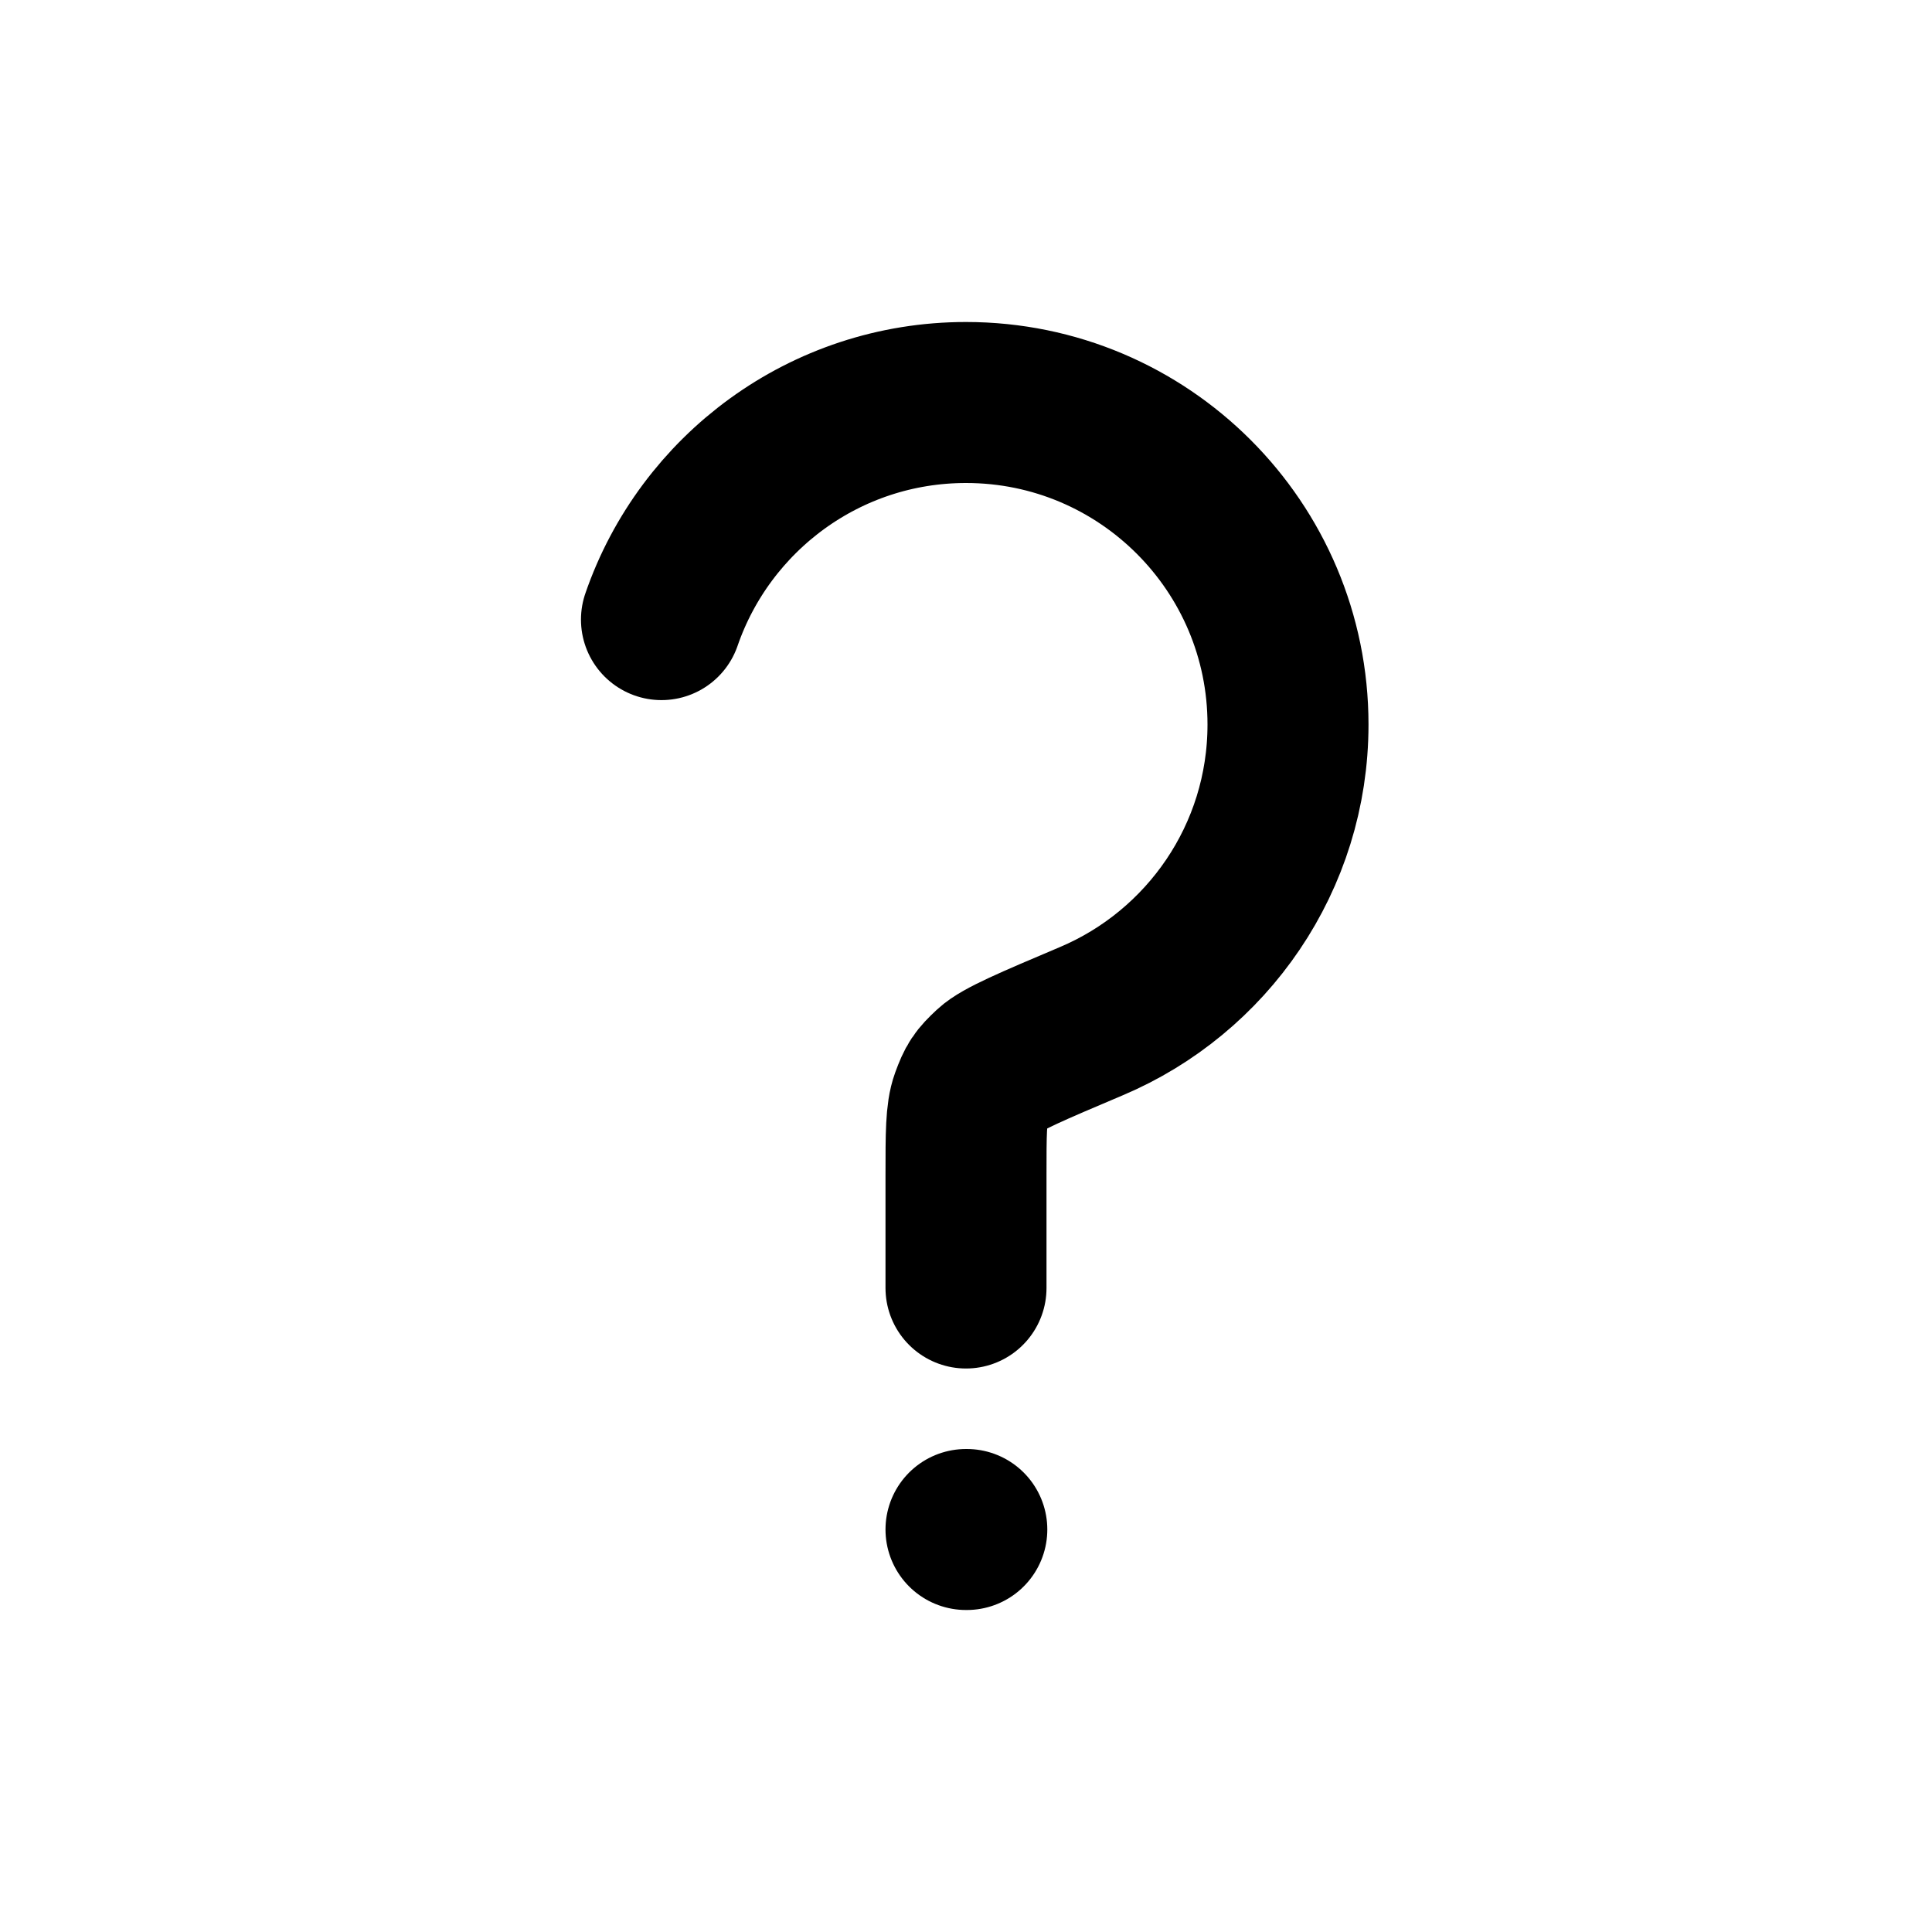
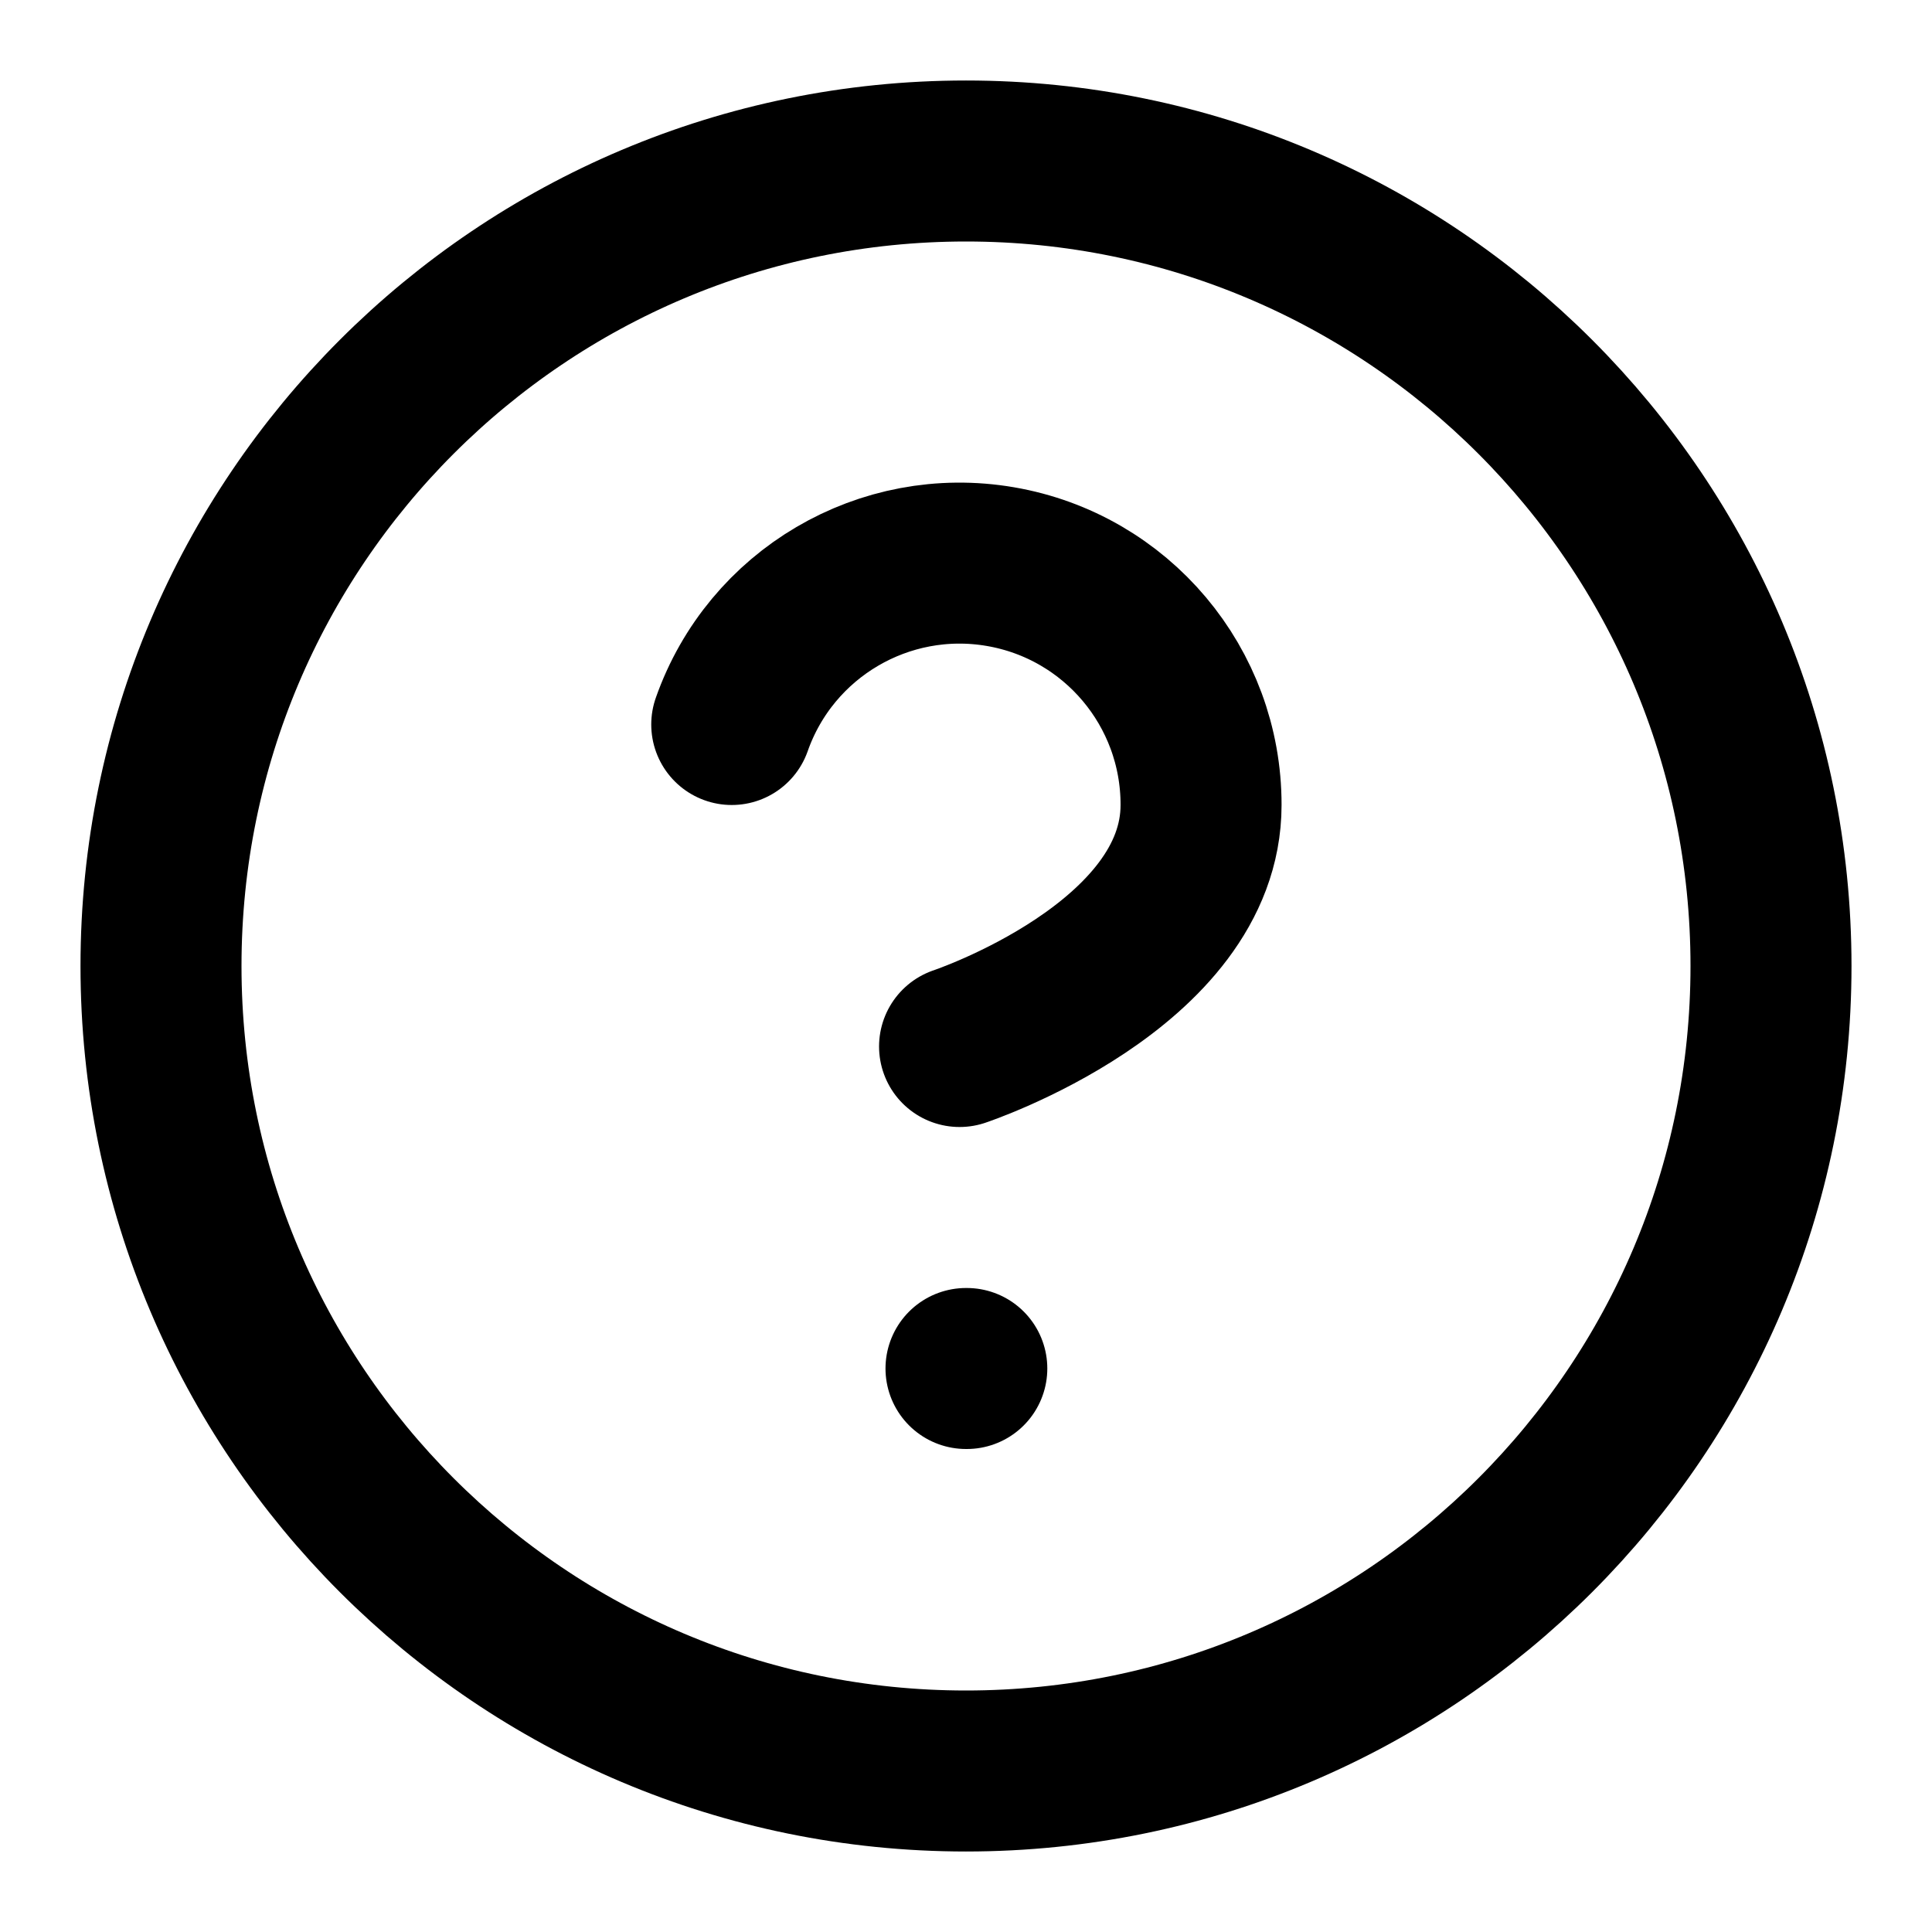
- <svg xmlns="http://www.w3.org/2000/svg" width="800px" height="800px" viewBox="0 0 24 24" fill="none">
-   <path d="M12 19H12.01M8.217 7.697C8.758 6.128 10.247 5 12 5C14.209 5 16 6.791 16 9C16 10.656 14.993 12.078 13.558 12.685C12.817 12.999 12.447 13.156 12.317 13.277C12.163 13.421 12.134 13.465 12.061 13.663C12 13.83 12 14.087 12 14.6L12 16" stroke="#000000" stroke-width="2" stroke-linecap="round" stroke-linejoin="round" />
+ <svg xmlns="http://www.w3.org/2000/svg" width="24" height="24" viewBox="0 0 24 24" fill="none" stroke="currentColor" stroke-width="2" stroke-linecap="round" stroke-linejoin="round">
+   <circle cx="12" cy="12" r="10" />
+   <path d="M9.09 9a3 3 0 0 1 5.83 1c0 2-3 3-3 3" />
+   <path d="M12 17h.01" />
</svg>
